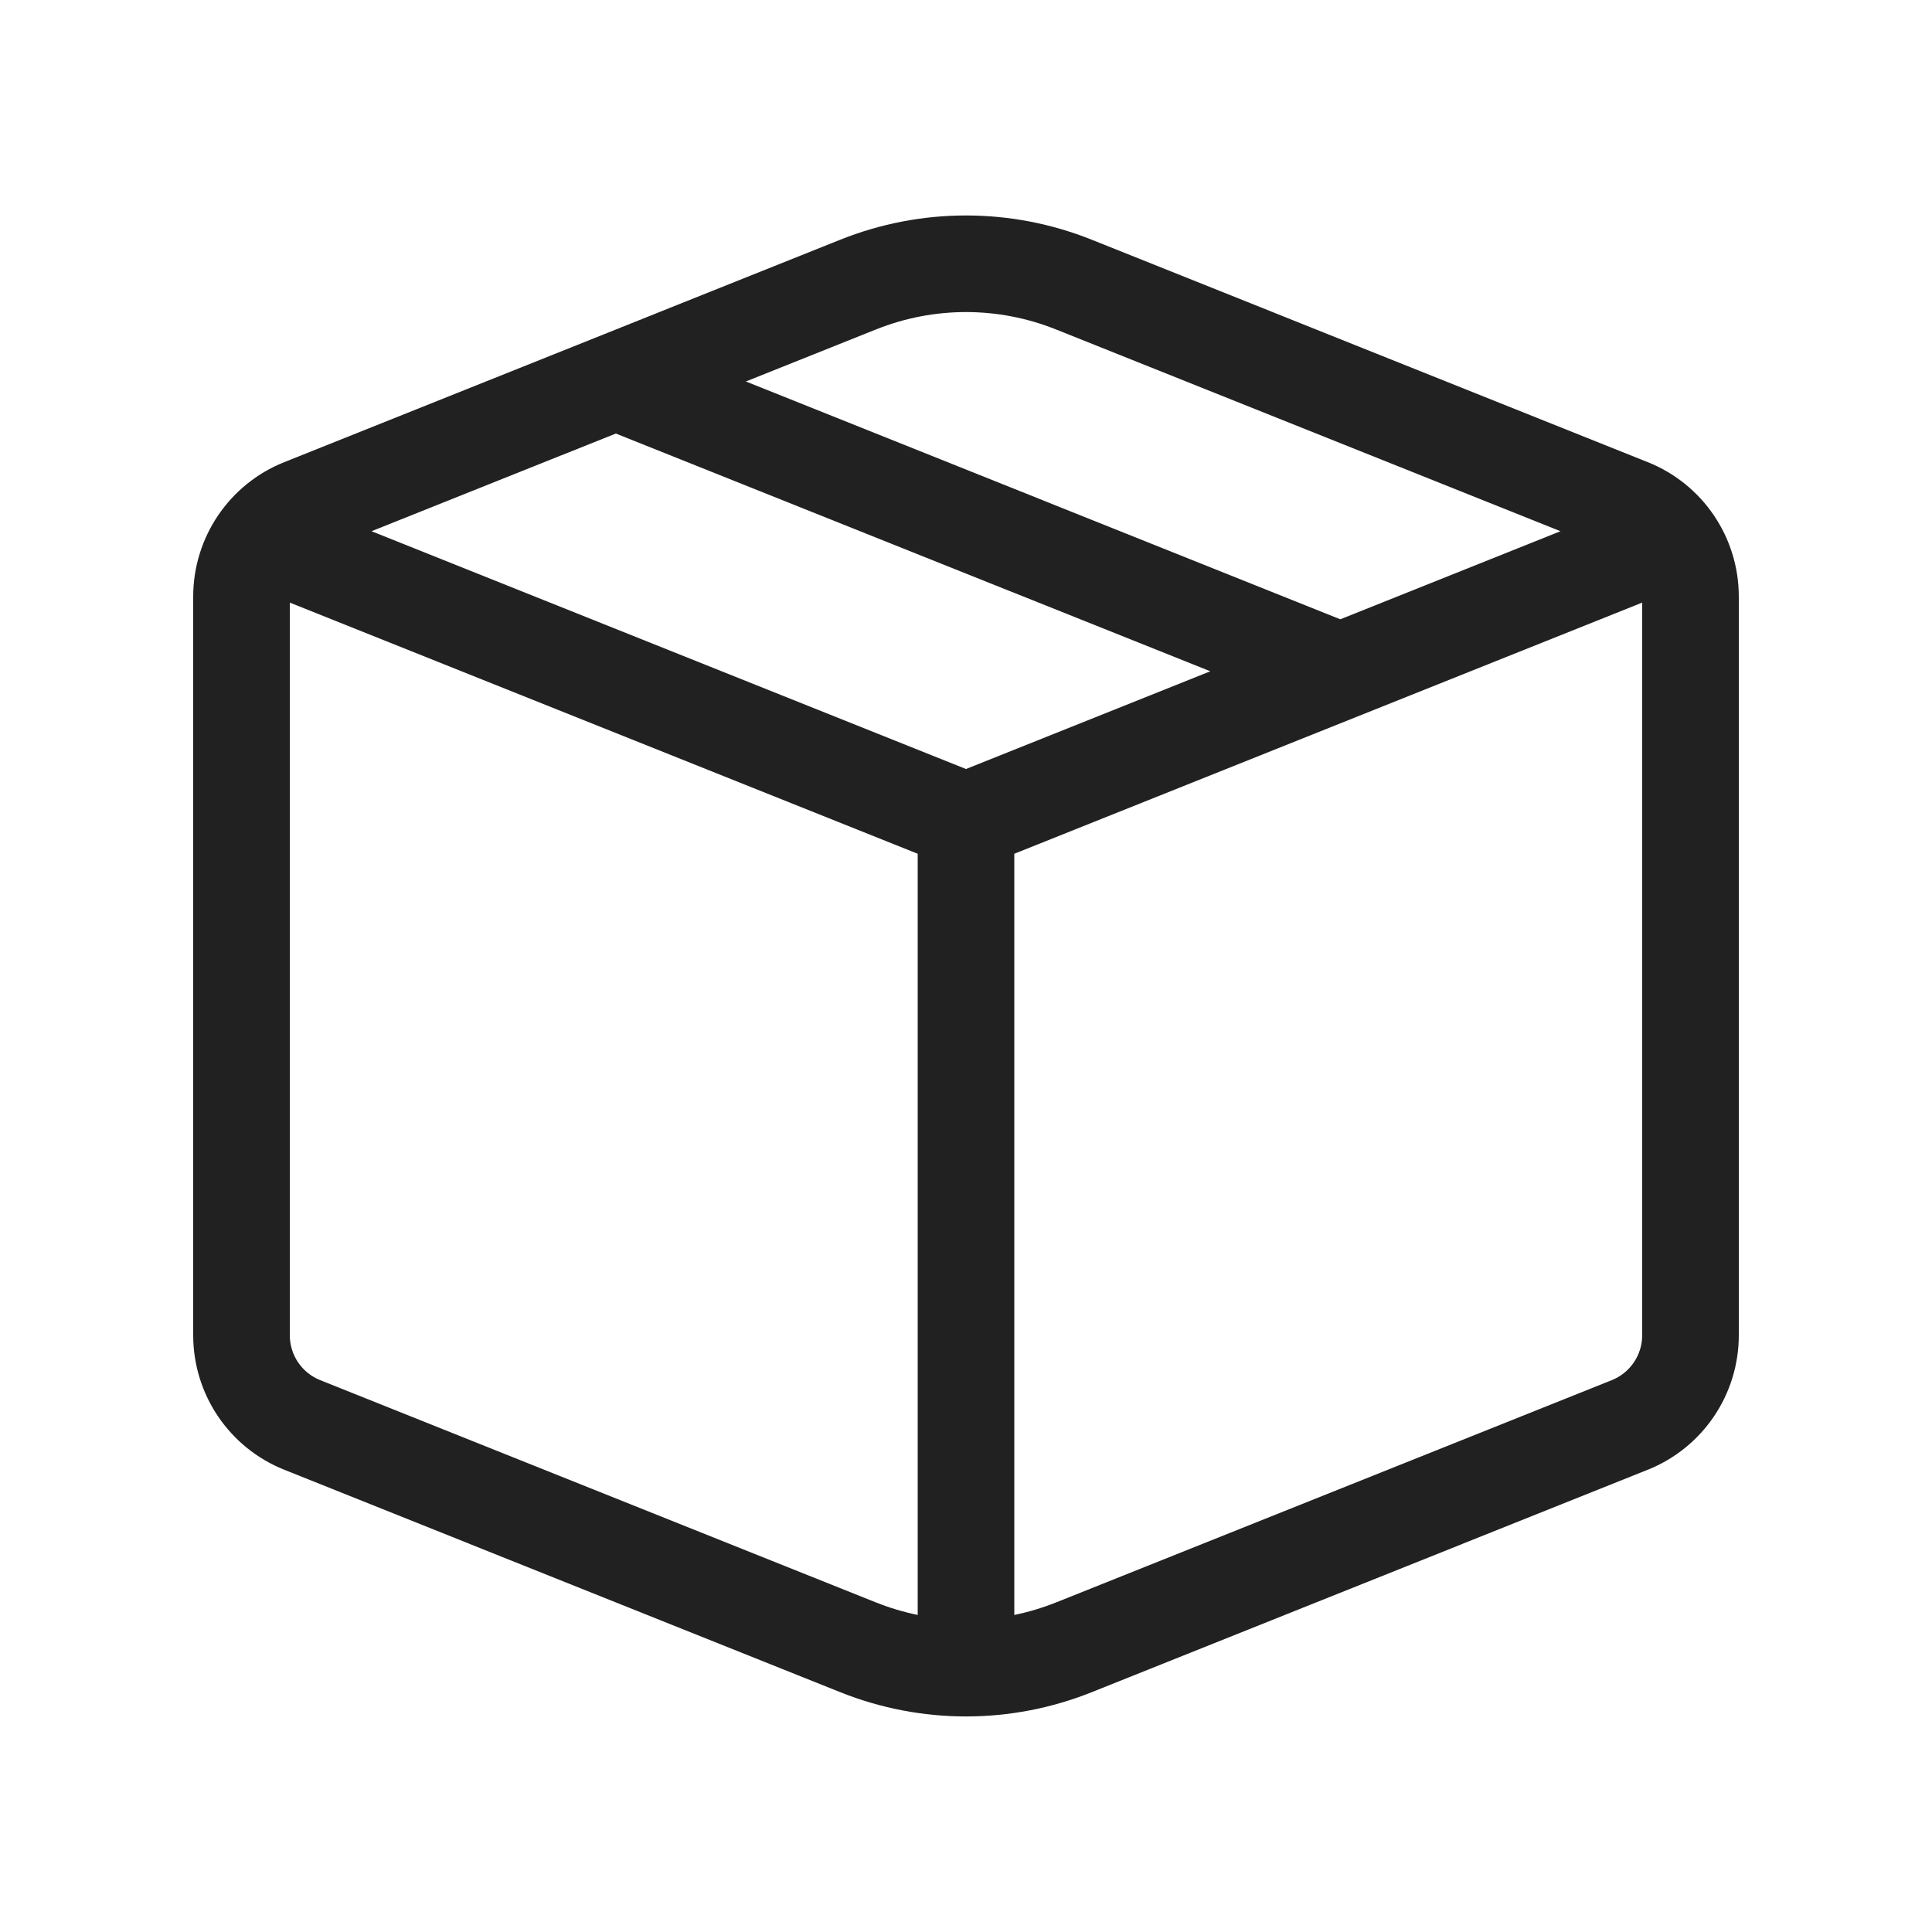
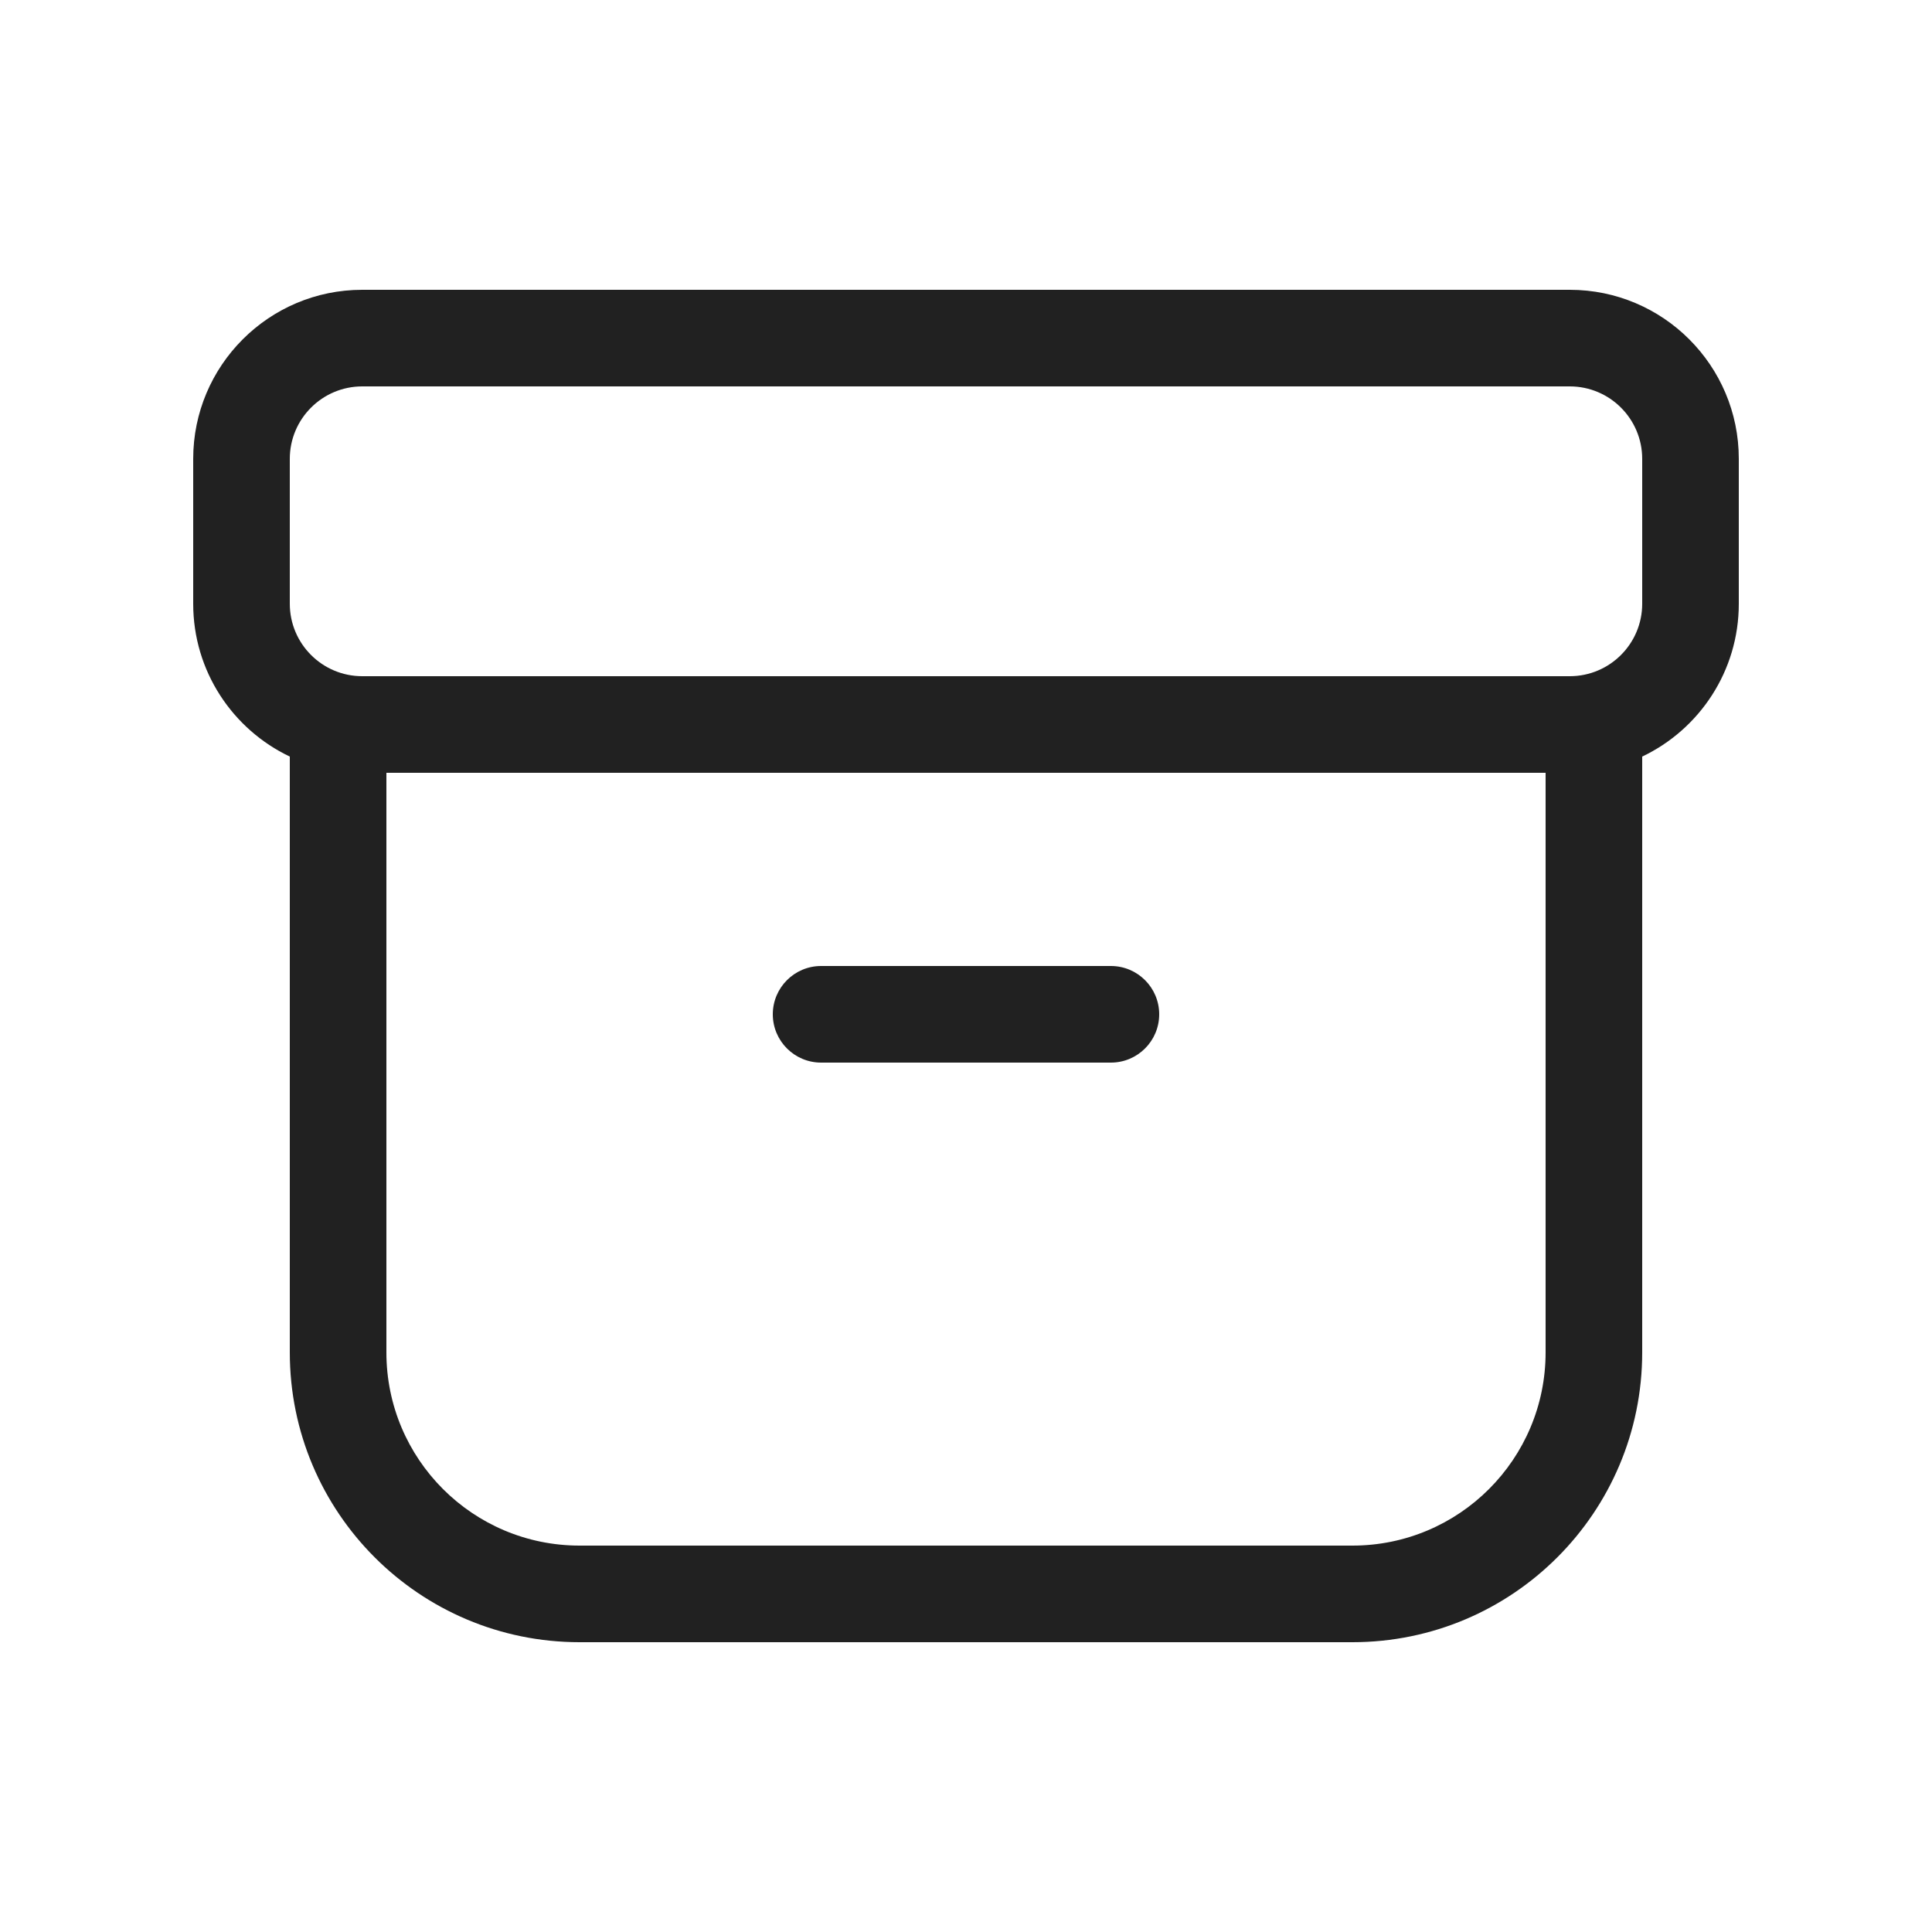
<svg xmlns="http://www.w3.org/2000/svg" width="20" height="20" viewBox="0 0 20 20" fill="none">
-   <path d="M11.3 2.481C10.465 2.147 9.535 2.147 8.7 2.481L2.943 4.784C2.373 5.011 2 5.563 2 6.176V13.822C2 14.436 2.373 14.987 2.943 15.215L8.7 17.518C9.535 17.852 10.465 17.852 11.3 17.518L17.057 15.215C17.627 14.987 18 14.436 18 13.822V6.176C18 5.563 17.627 5.011 17.057 4.784L11.3 2.481ZM9.072 3.409C9.668 3.171 10.332 3.171 10.928 3.409L16.154 5.499L13.875 6.411L7.721 3.949L9.072 3.409ZM6.375 4.488L12.529 6.949L10 7.961L3.846 5.499L6.375 4.488ZM10.5 8.838L17 6.238V13.822C17 14.027 16.875 14.211 16.686 14.287L10.928 16.59C10.789 16.645 10.646 16.688 10.5 16.718V8.838ZM9.5 8.838V16.718C9.355 16.688 9.211 16.645 9.072 16.59L3.314 14.287C3.124 14.211 3 14.027 3 13.822V6.238L9.5 8.838Z" fill="#212121" />
+   <path d="M8.5 10C8.224 10 8 10.224 8 10.5C8 10.776 8.224 11 8.5 11H11.5C11.776 11 12 10.776 12 10.5C12 10.224 11.776 10 11.5 10H8.5ZM2 4.75C2 3.784 2.784 3 3.75 3H16.25C17.216 3 18 3.784 18 4.75V6.25C18 6.948 17.591 7.551 17 7.832V14C17 15.657 15.657 17 14 17H6C4.343 17 3 15.657 3 14V7.832C2.409 7.551 2 6.948 2 6.25V4.75ZM3.75 4C3.336 4 3 4.336 3 4.75V6.25C3 6.664 3.336 7 3.75 7H16.25C16.664 7 17 6.664 17 6.25V4.75C17 4.336 16.664 4 16.25 4H3.75ZM4 8V14C4 15.105 4.895 16 6 16H14C15.105 16 16 15.105 16 14V8H4Z" fill="#212121" />
</svg>
